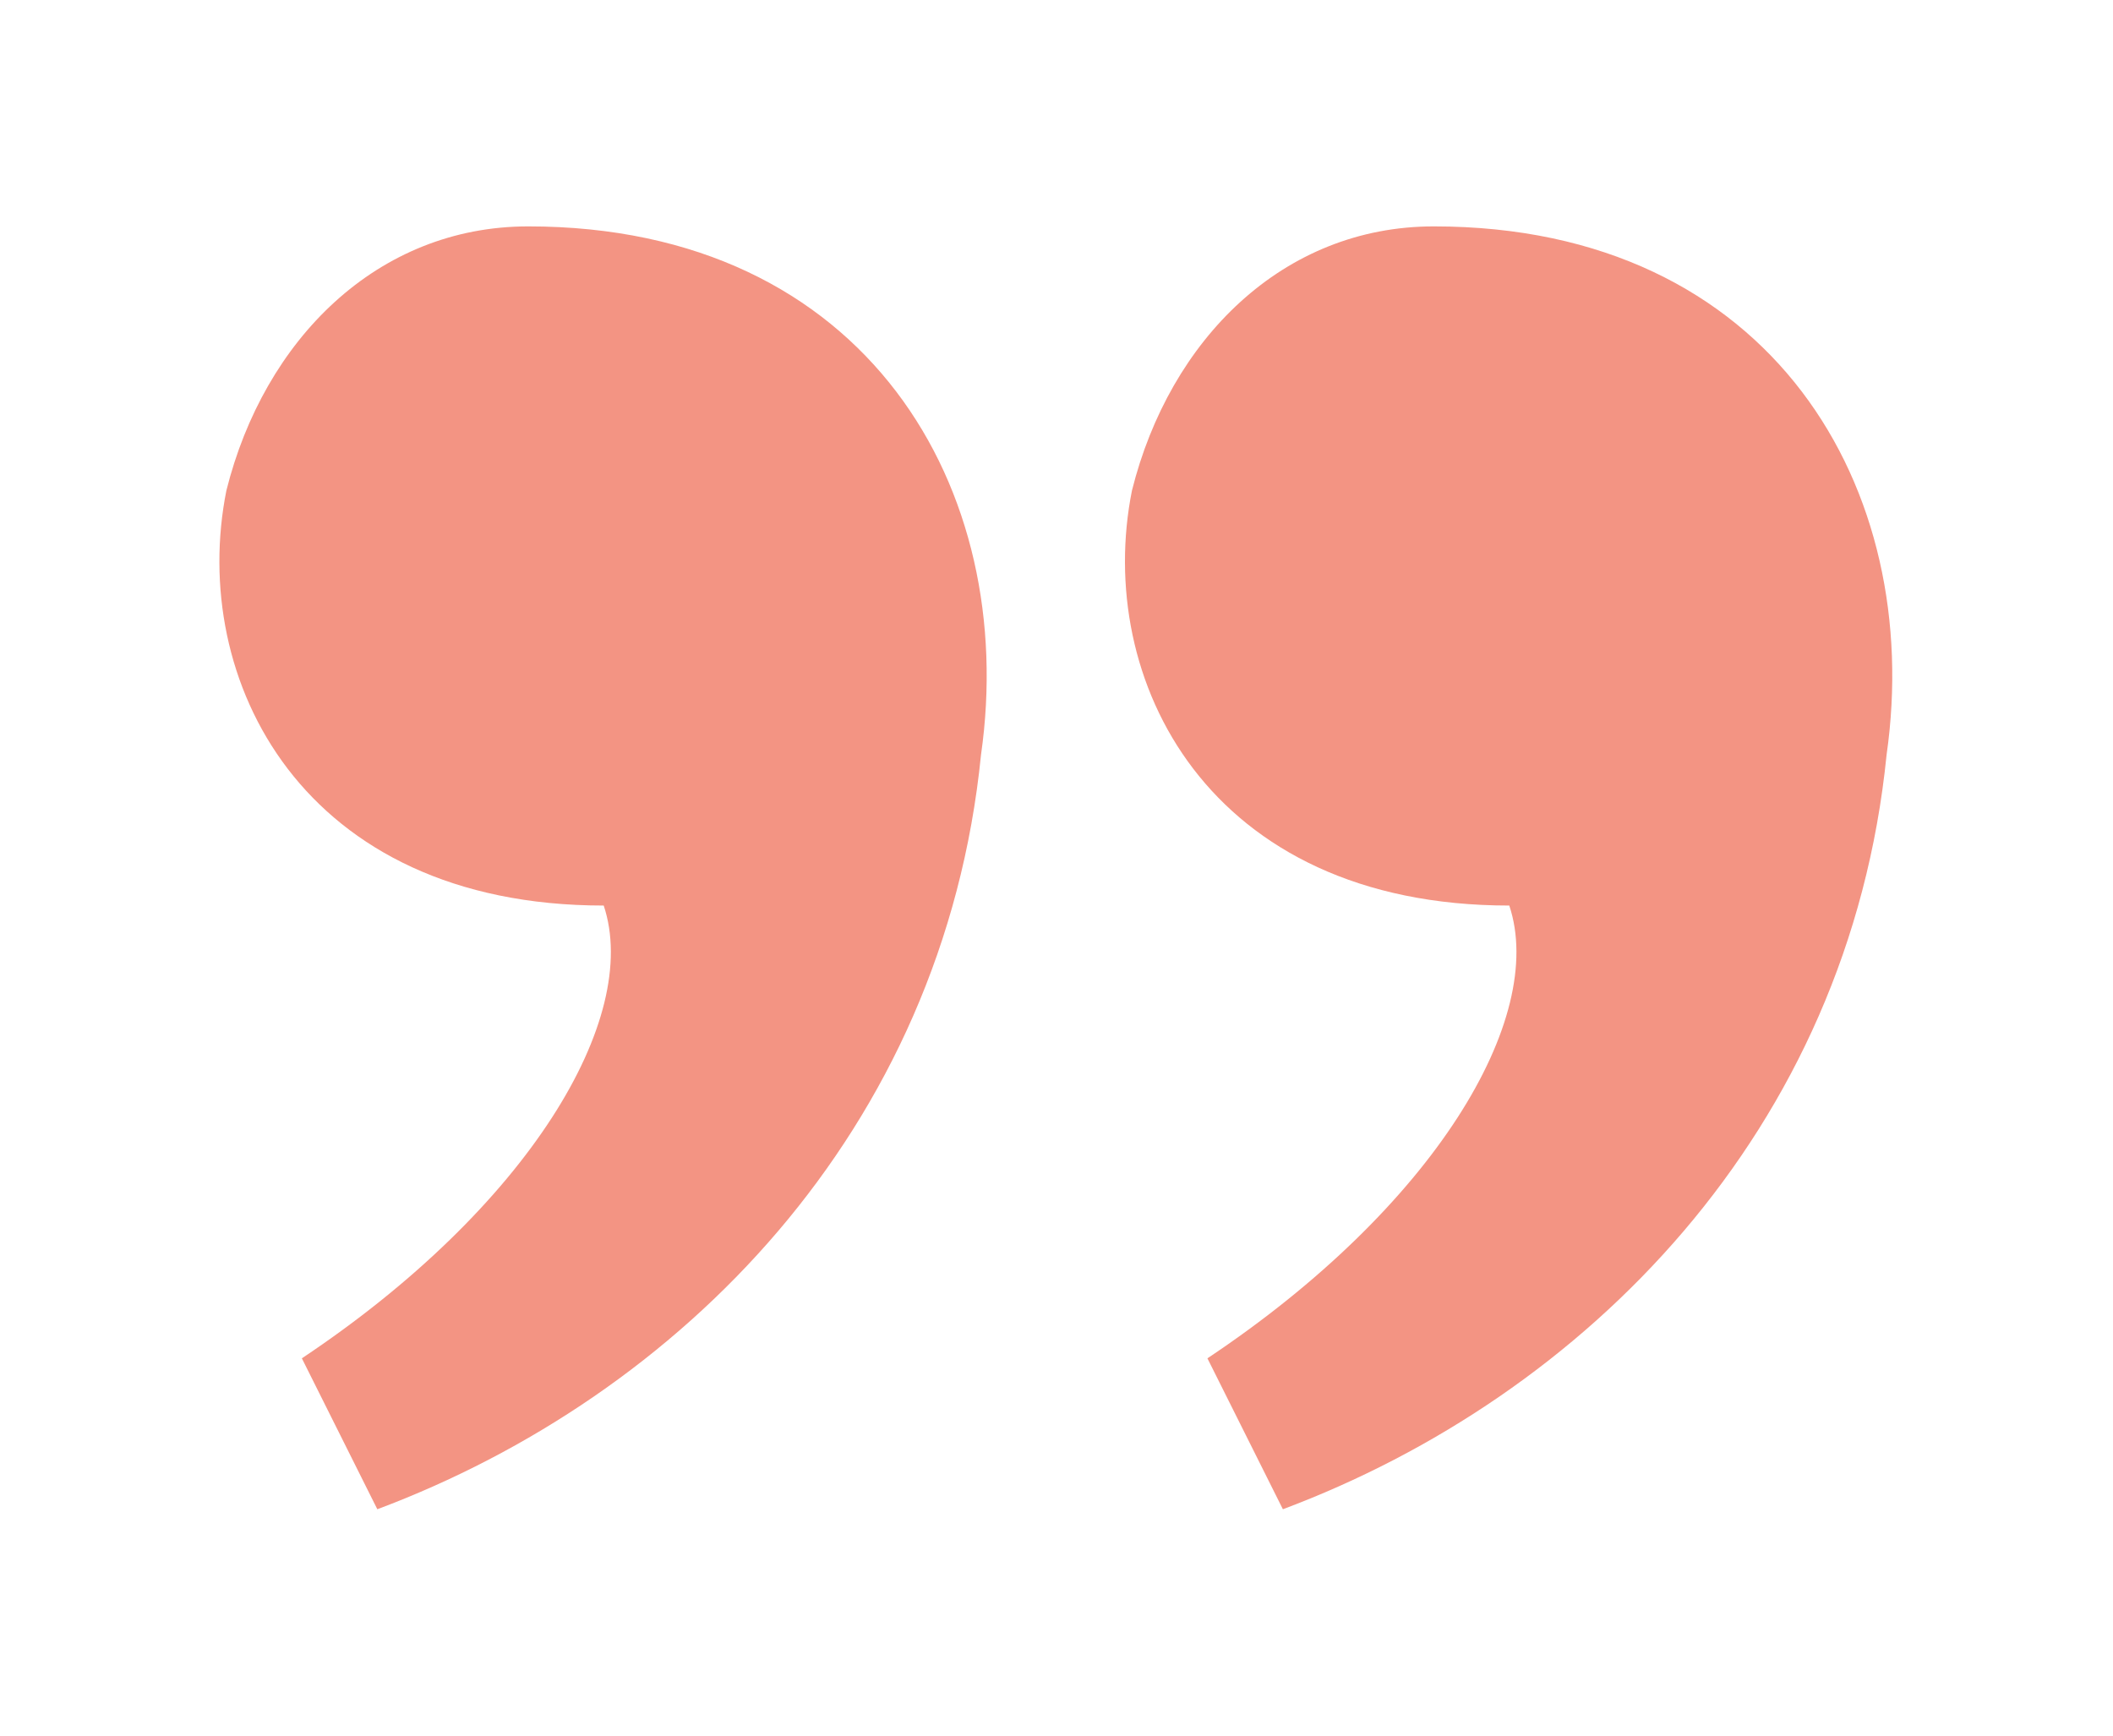
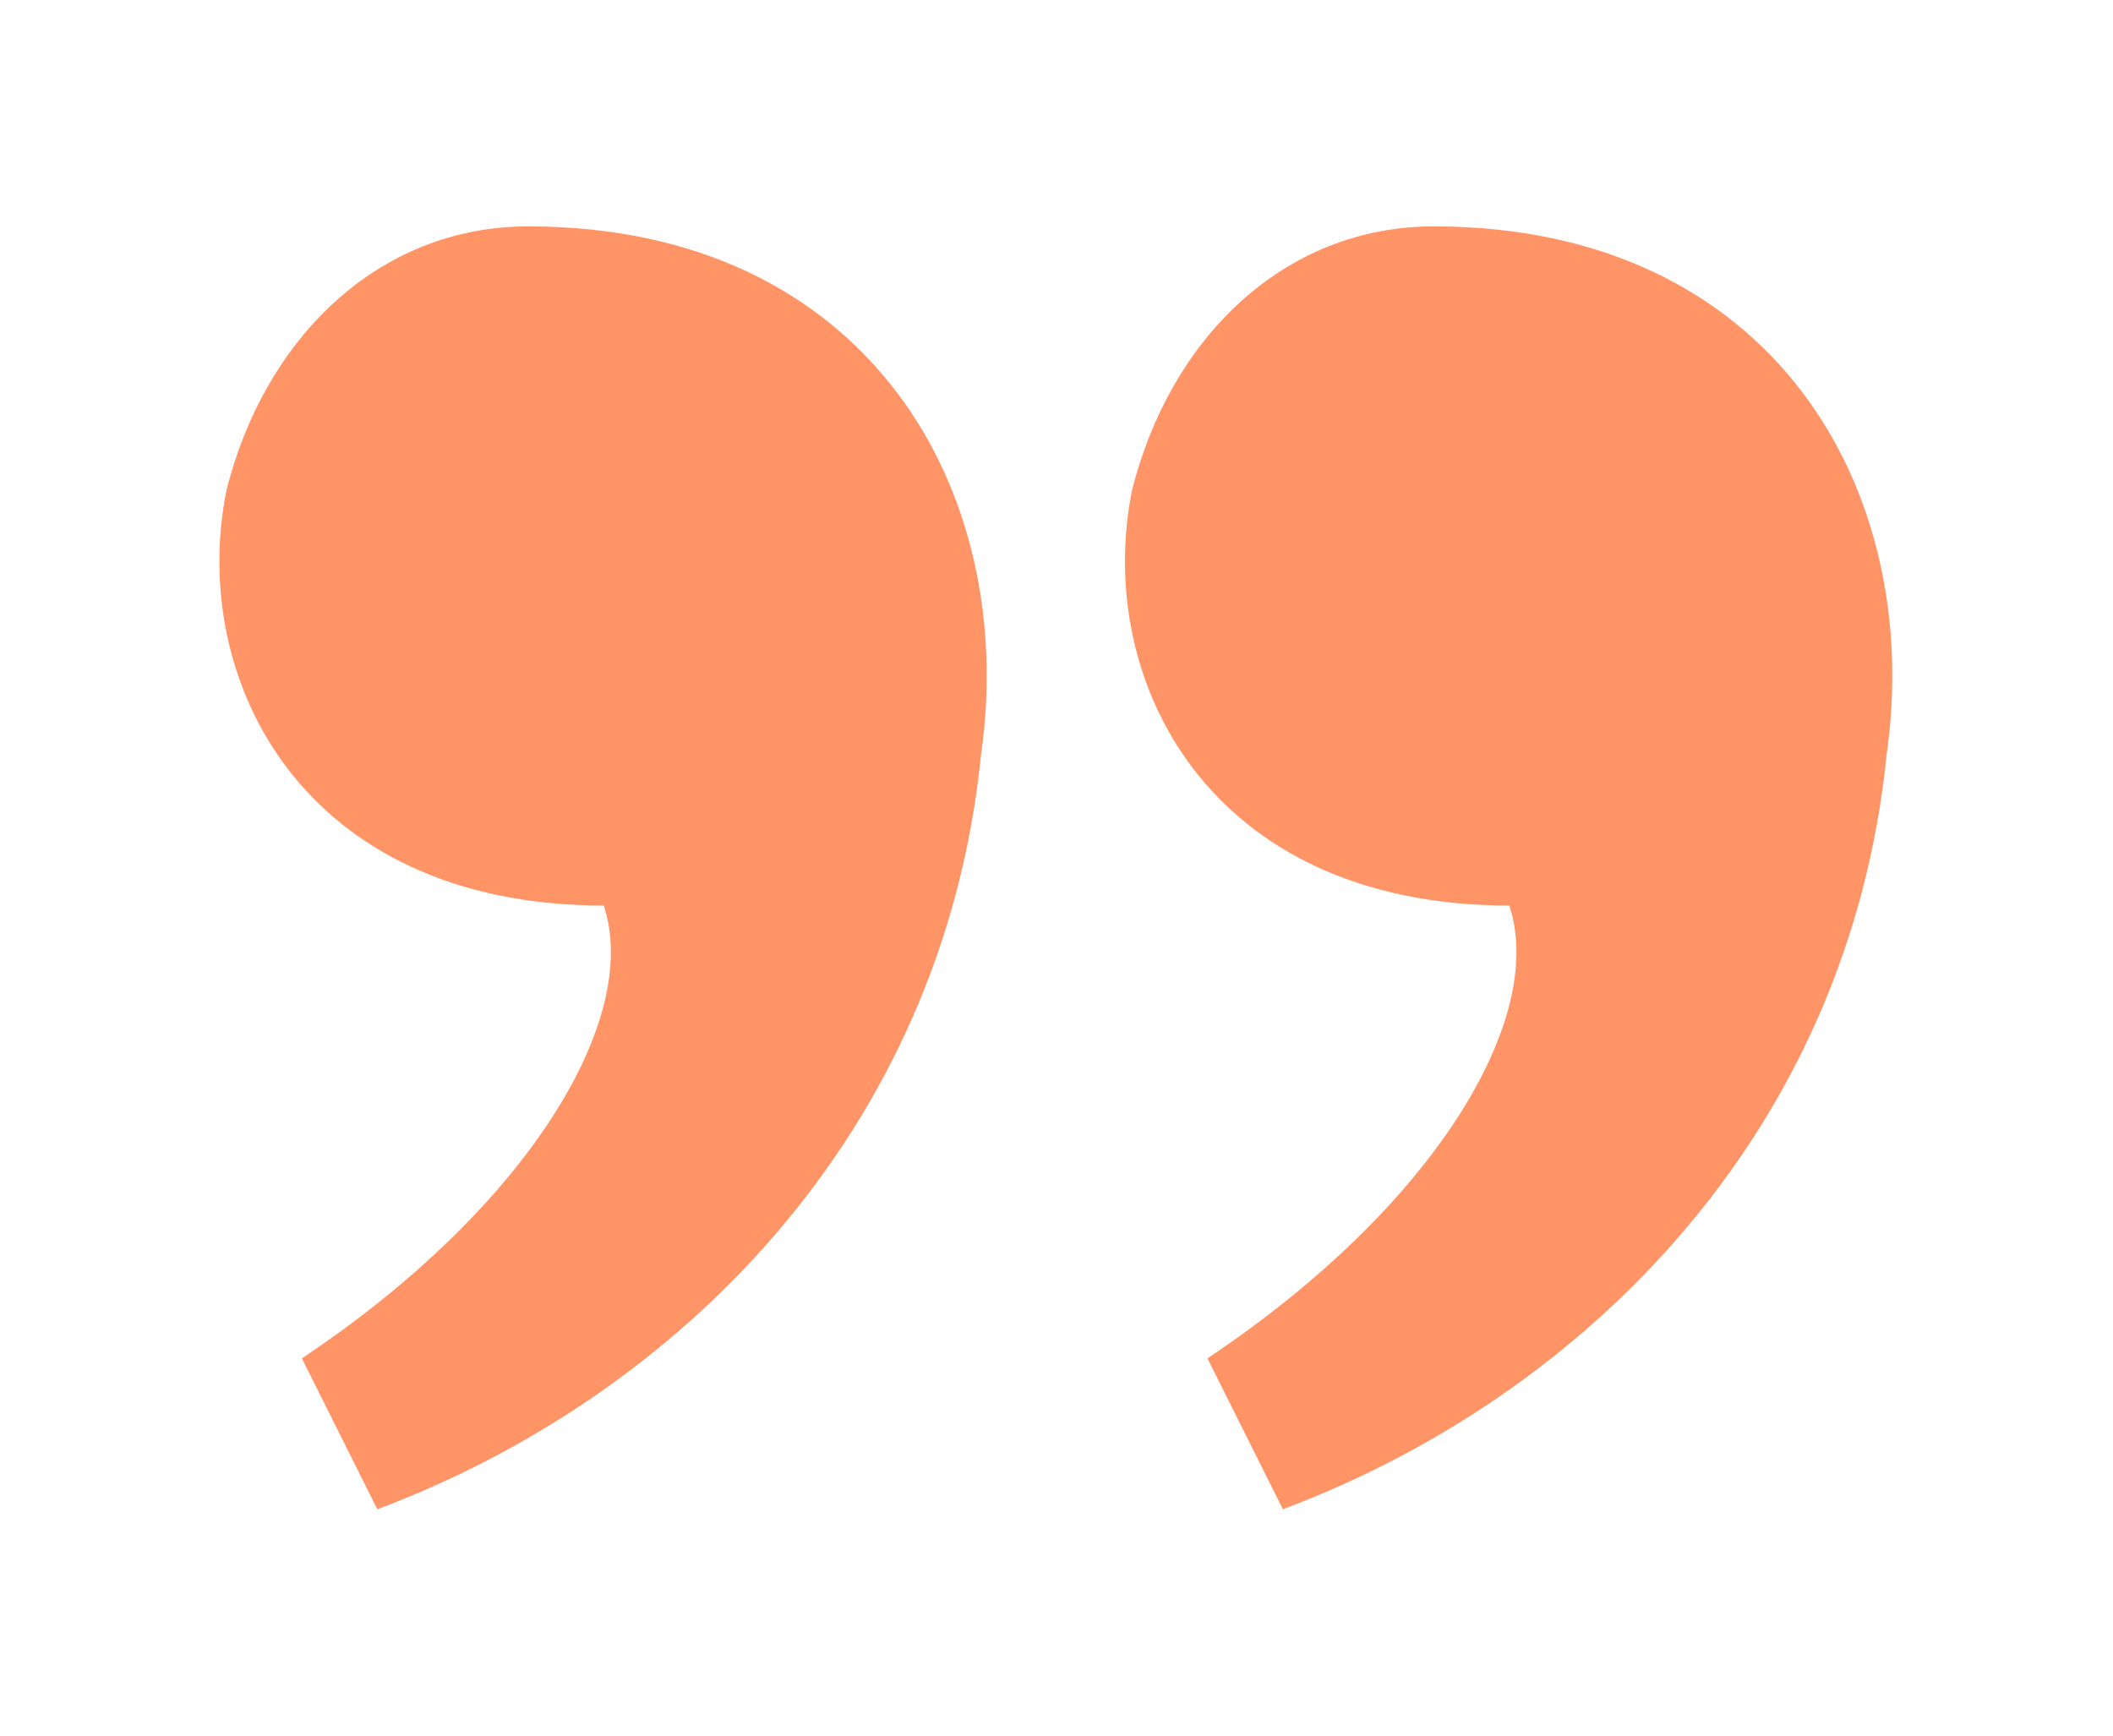
<svg xmlns="http://www.w3.org/2000/svg" width="112" height="92" class="feet" viewBox="0 0 56 46" aria-hidden="true" focusable="false">
  <g>
-     <path d="M14 6 C23 6 27 13 26 20 C25 30 18 37 10 40 L8 36 C14 32 17 27 16 24 C8 24 5 18 6 13 C7 9 10 6 14 6 Z" fill="#f39483" />
-     <path d="M38 6 C47 6 51 13 50 20 C49 30 42 37 34 40 L32 36 C38 32 41 27 40 24 C32 24 29 18 30 13 C31 9 34 6 38 6 Z" fill="#f39483" />
+     <path d="M14 6 C23 6 27 13 26 20 C25 30 18 37 10 40 L8 36 C14 32 17 27 16 24 C8 24 5 18 6 13 C7 9 10 6 14 6 Z" fill="#ff9466" />
+     <path d="M38 6 C47 6 51 13 50 20 C49 30 42 37 34 40 L32 36 C38 32 41 27 40 24 C32 24 29 18 30 13 C31 9 34 6 38 6 Z" fill="#ff9466" />
  </g>
</svg>
